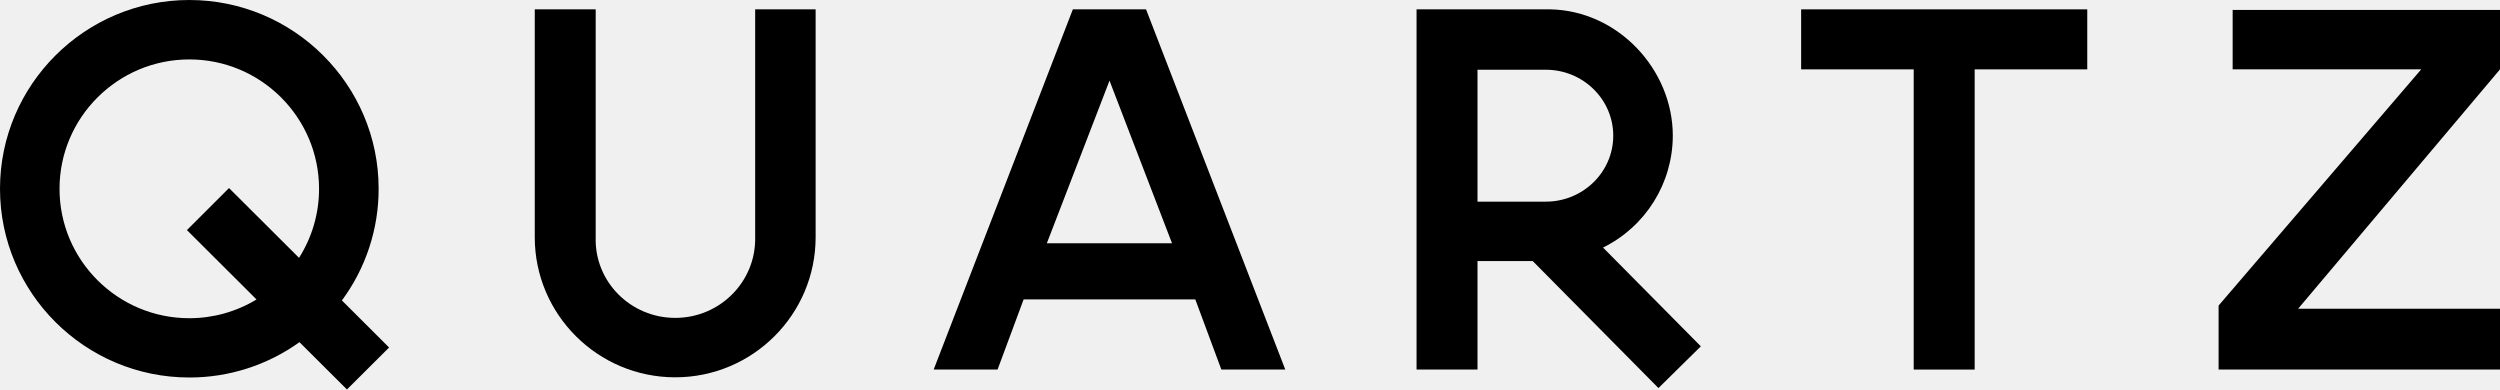
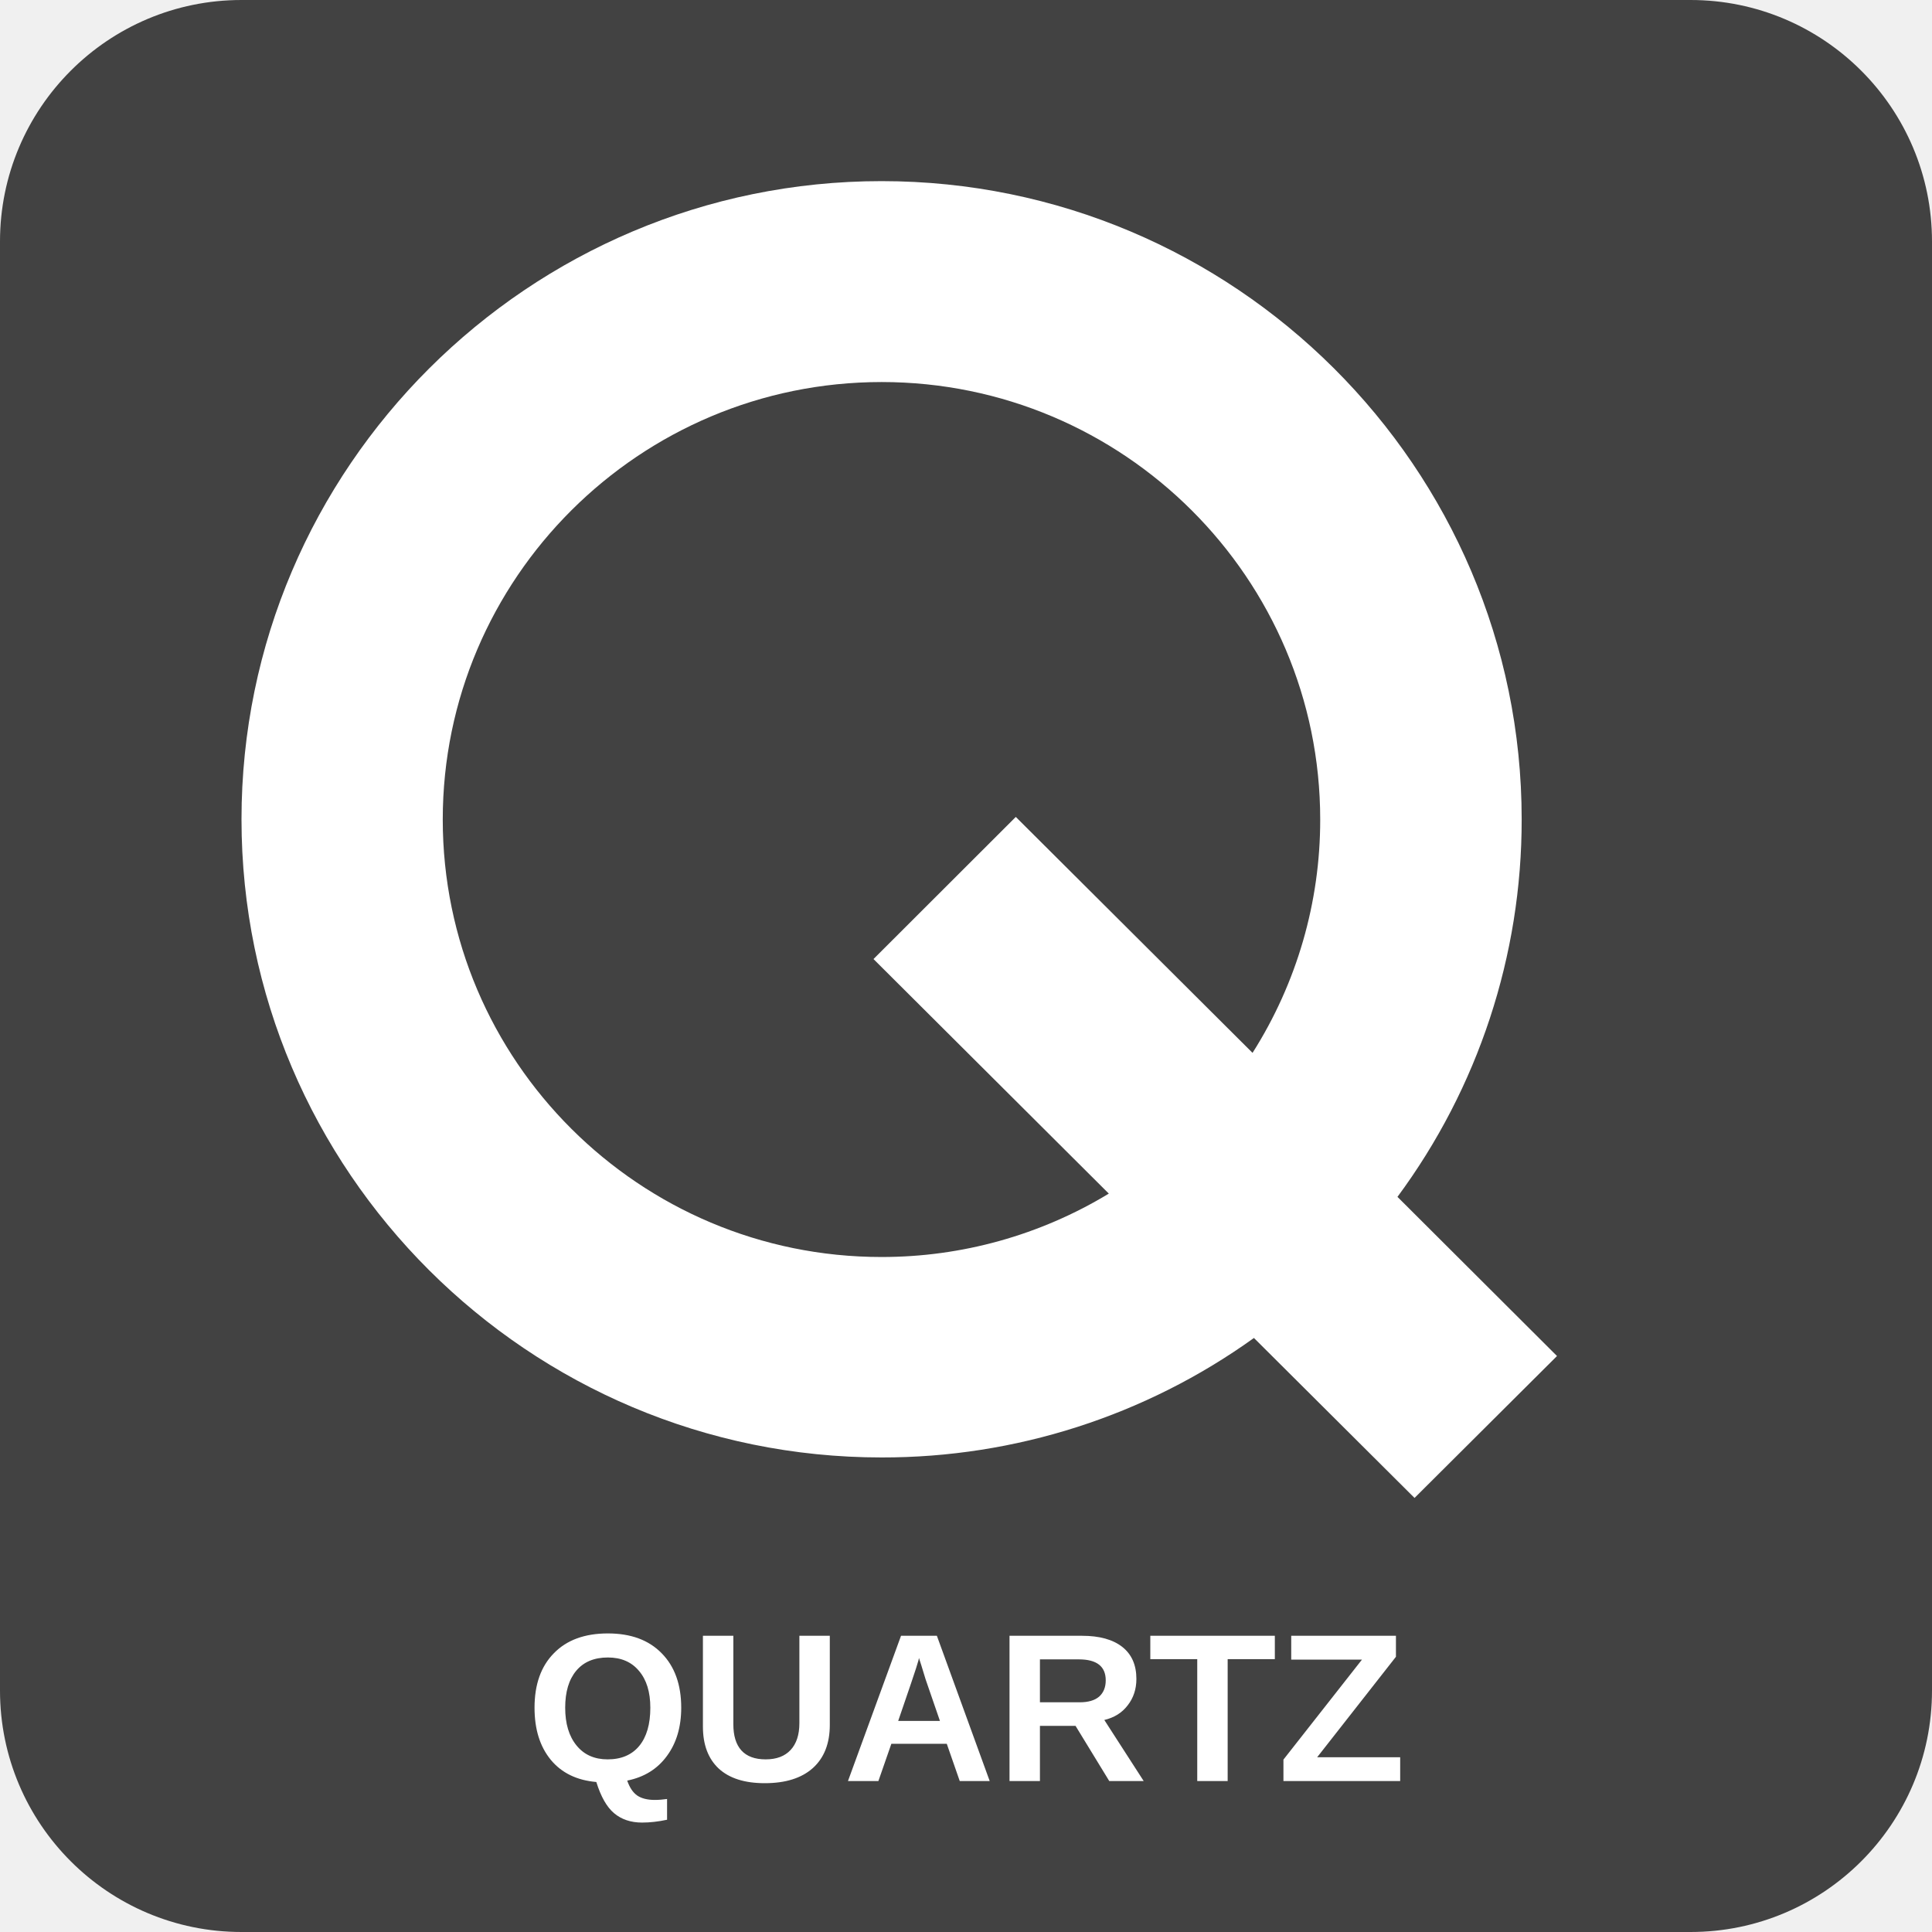
- <svg xmlns="http://www.w3.org/2000/svg" width="2000" height="311.66" viewBox="0 0 2000 311.66">
-   <path d="M273.47,240.41A149.89,149.89,0,0,0,302.91,151c0-83.24-68-151-151.46-151S0,67.8,0,151s67.91,151,151.45,151a150.65,150.65,0,0,0,88.11-28.27l38,37.85,33.71-33.58-37.76-37.67Zm-34.26-34.16-56-55.81-33.67,33.63,55.68,55.5a103.52,103.52,0,0,1-53.79,15c-57.27,0-103.81-46.41-103.81-103.51S94.2,47.54,151.47,47.54,255.24,94,255.24,151.05a102.82,102.82,0,0,1-16,55.2Z" fill-rule="evenodd" />
-   <polyline points="1669.81 7.48 1669.81 55.49 1579.73 55.49 1579.73 295.65 1530.96 295.65 1530.96 55.49 1440.91 55.49 1440.91 7.48 1669.81 7.48" fill-rule="evenodd" />
-   <path d="M916.84,7.48H858.28L746.93,295.65h51.12l20.86-56.14H956.24l20.84,56.14h51.14L916.84,7.48ZM837.48,194.59,887.61,64.51l50,130.08Z" fill-rule="evenodd" />
-   <polyline points="2000 55.49 1838.49 246.99 2000 246.99 2000 295.65 1774.88 295.65 1774.88 244.45 1936.96 55.49 1786.12 55.49 1786.12 7.96 2000 7.96 2000 55.49" fill-rule="evenodd" />
-   <path d="M652.5,7.48v182.3c0,61.81-50.36,112.07-112.32,112.07S427.81,251.57,427.81,189.78V7.48h48.74v182.3c-1.07,35.59,27.95,64.53,63.65,64.53s64.64-28.94,63.94-64.53V7.48H652.5" fill-rule="evenodd" />
-   <path d="M1282.42,198.05a100,100,0,0,0,55.82-89.5c0-52.82-43.66-100-98-101.07h-107V295.64H1182V208.86h44.2l100.56,101.6,33.9-33.4-78.23-79Zm-45.76-36.74H1182V55.79h54.67c29.73,0,53.93,23.66,53.93,52.77s-24.2,52.75-53.93,52.75Z" fill-rule="evenodd" />
+ <svg xmlns="http://www.w3.org/2000/svg" viewBox="0 0 128 128">
+   <rect width="128" height="128" rx="16" fill="#424242" />
+   <g transform="translate(16,12) scale(0.28)">
+     <path fill="#ffffff" fill-rule="evenodd" d="M273.47,240.41A149.89,149.89,0,0,0,302.91,151c0-83.24-68-151-151.46-151S0,67.8,0,151s67.91,151,151.45,151a150.65,150.65,0,0,0,88.11-28.27l38,37.85,33.71-33.58-37.76-37.67Zm-34.26-34.16-56-55.81-33.67,33.63,55.68,55.5a103.52,103.52,0,0,1-53.79,15c-57.27,0-103.81-46.41-103.81-103.51S94.2,47.54,151.47,47.54,255.24,94,255.24,151.05a102.82,102.82,0,0,1-16,55.2Z" />
+   </g>
+   <text x="64" y="118" text-anchor="middle" fill="#ffffff" font-family="Arial,sans-serif" font-size="14" font-weight="bold">QUARTZ</text>
</svg>
